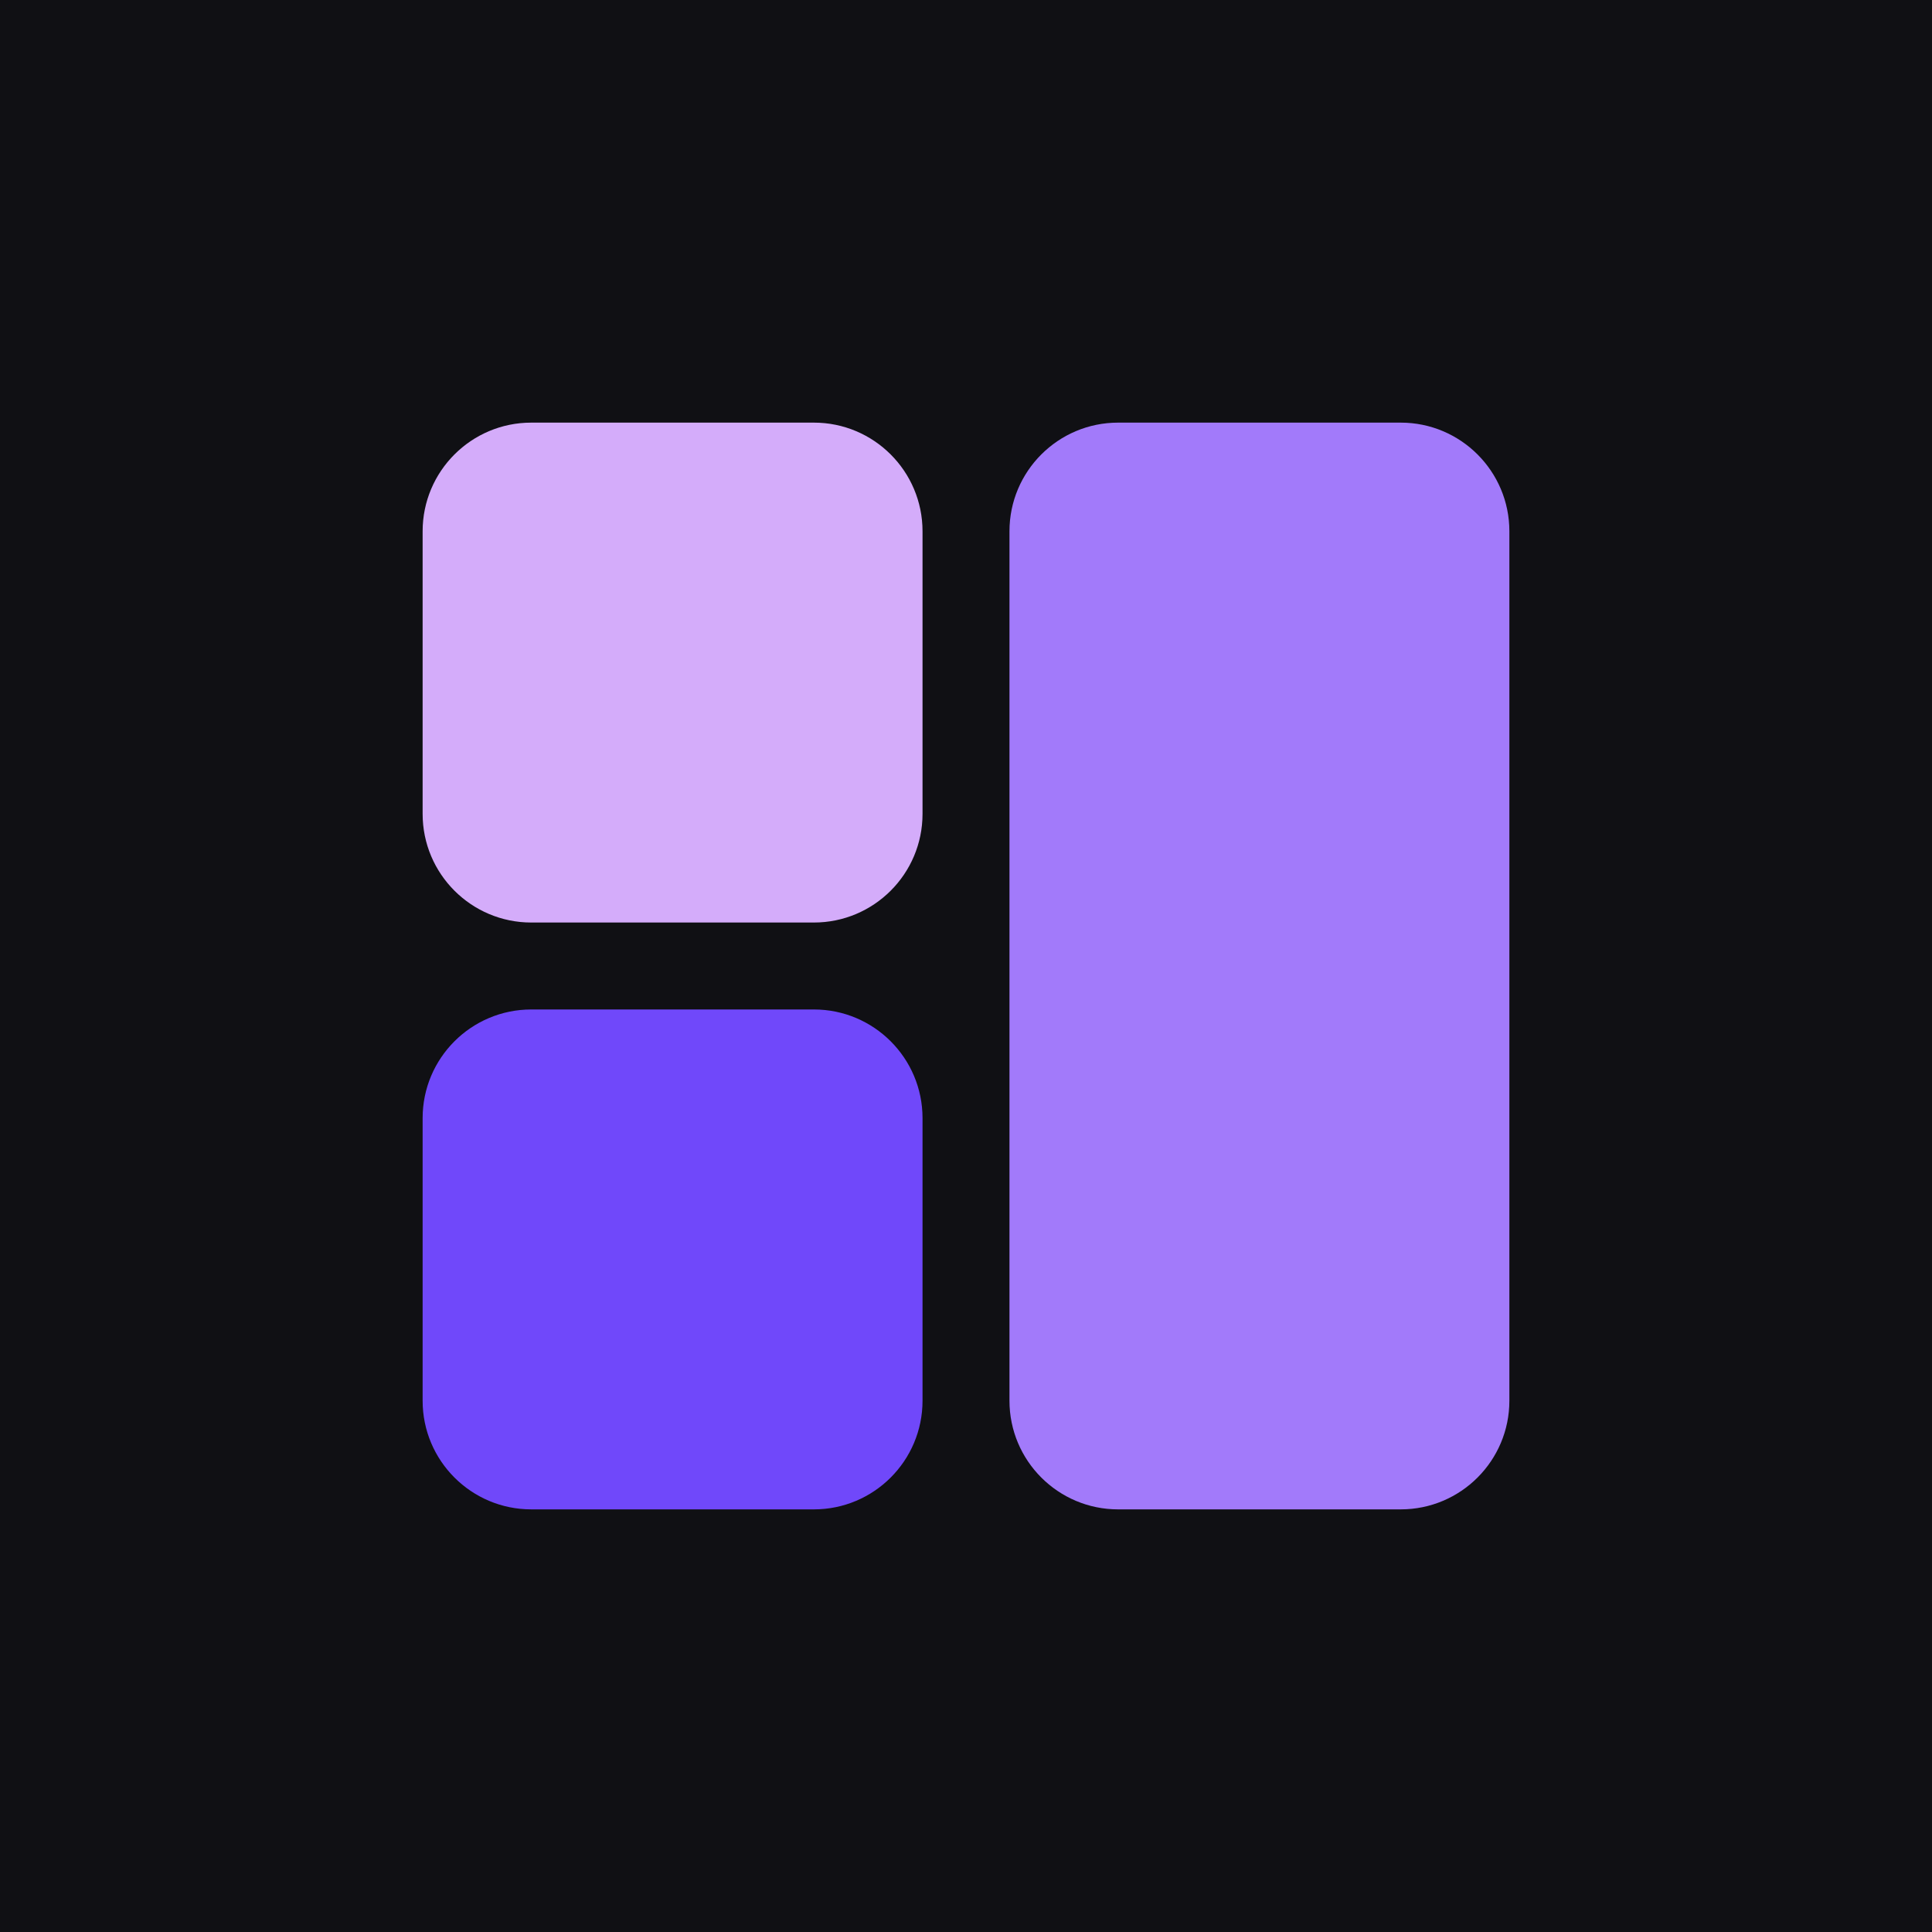
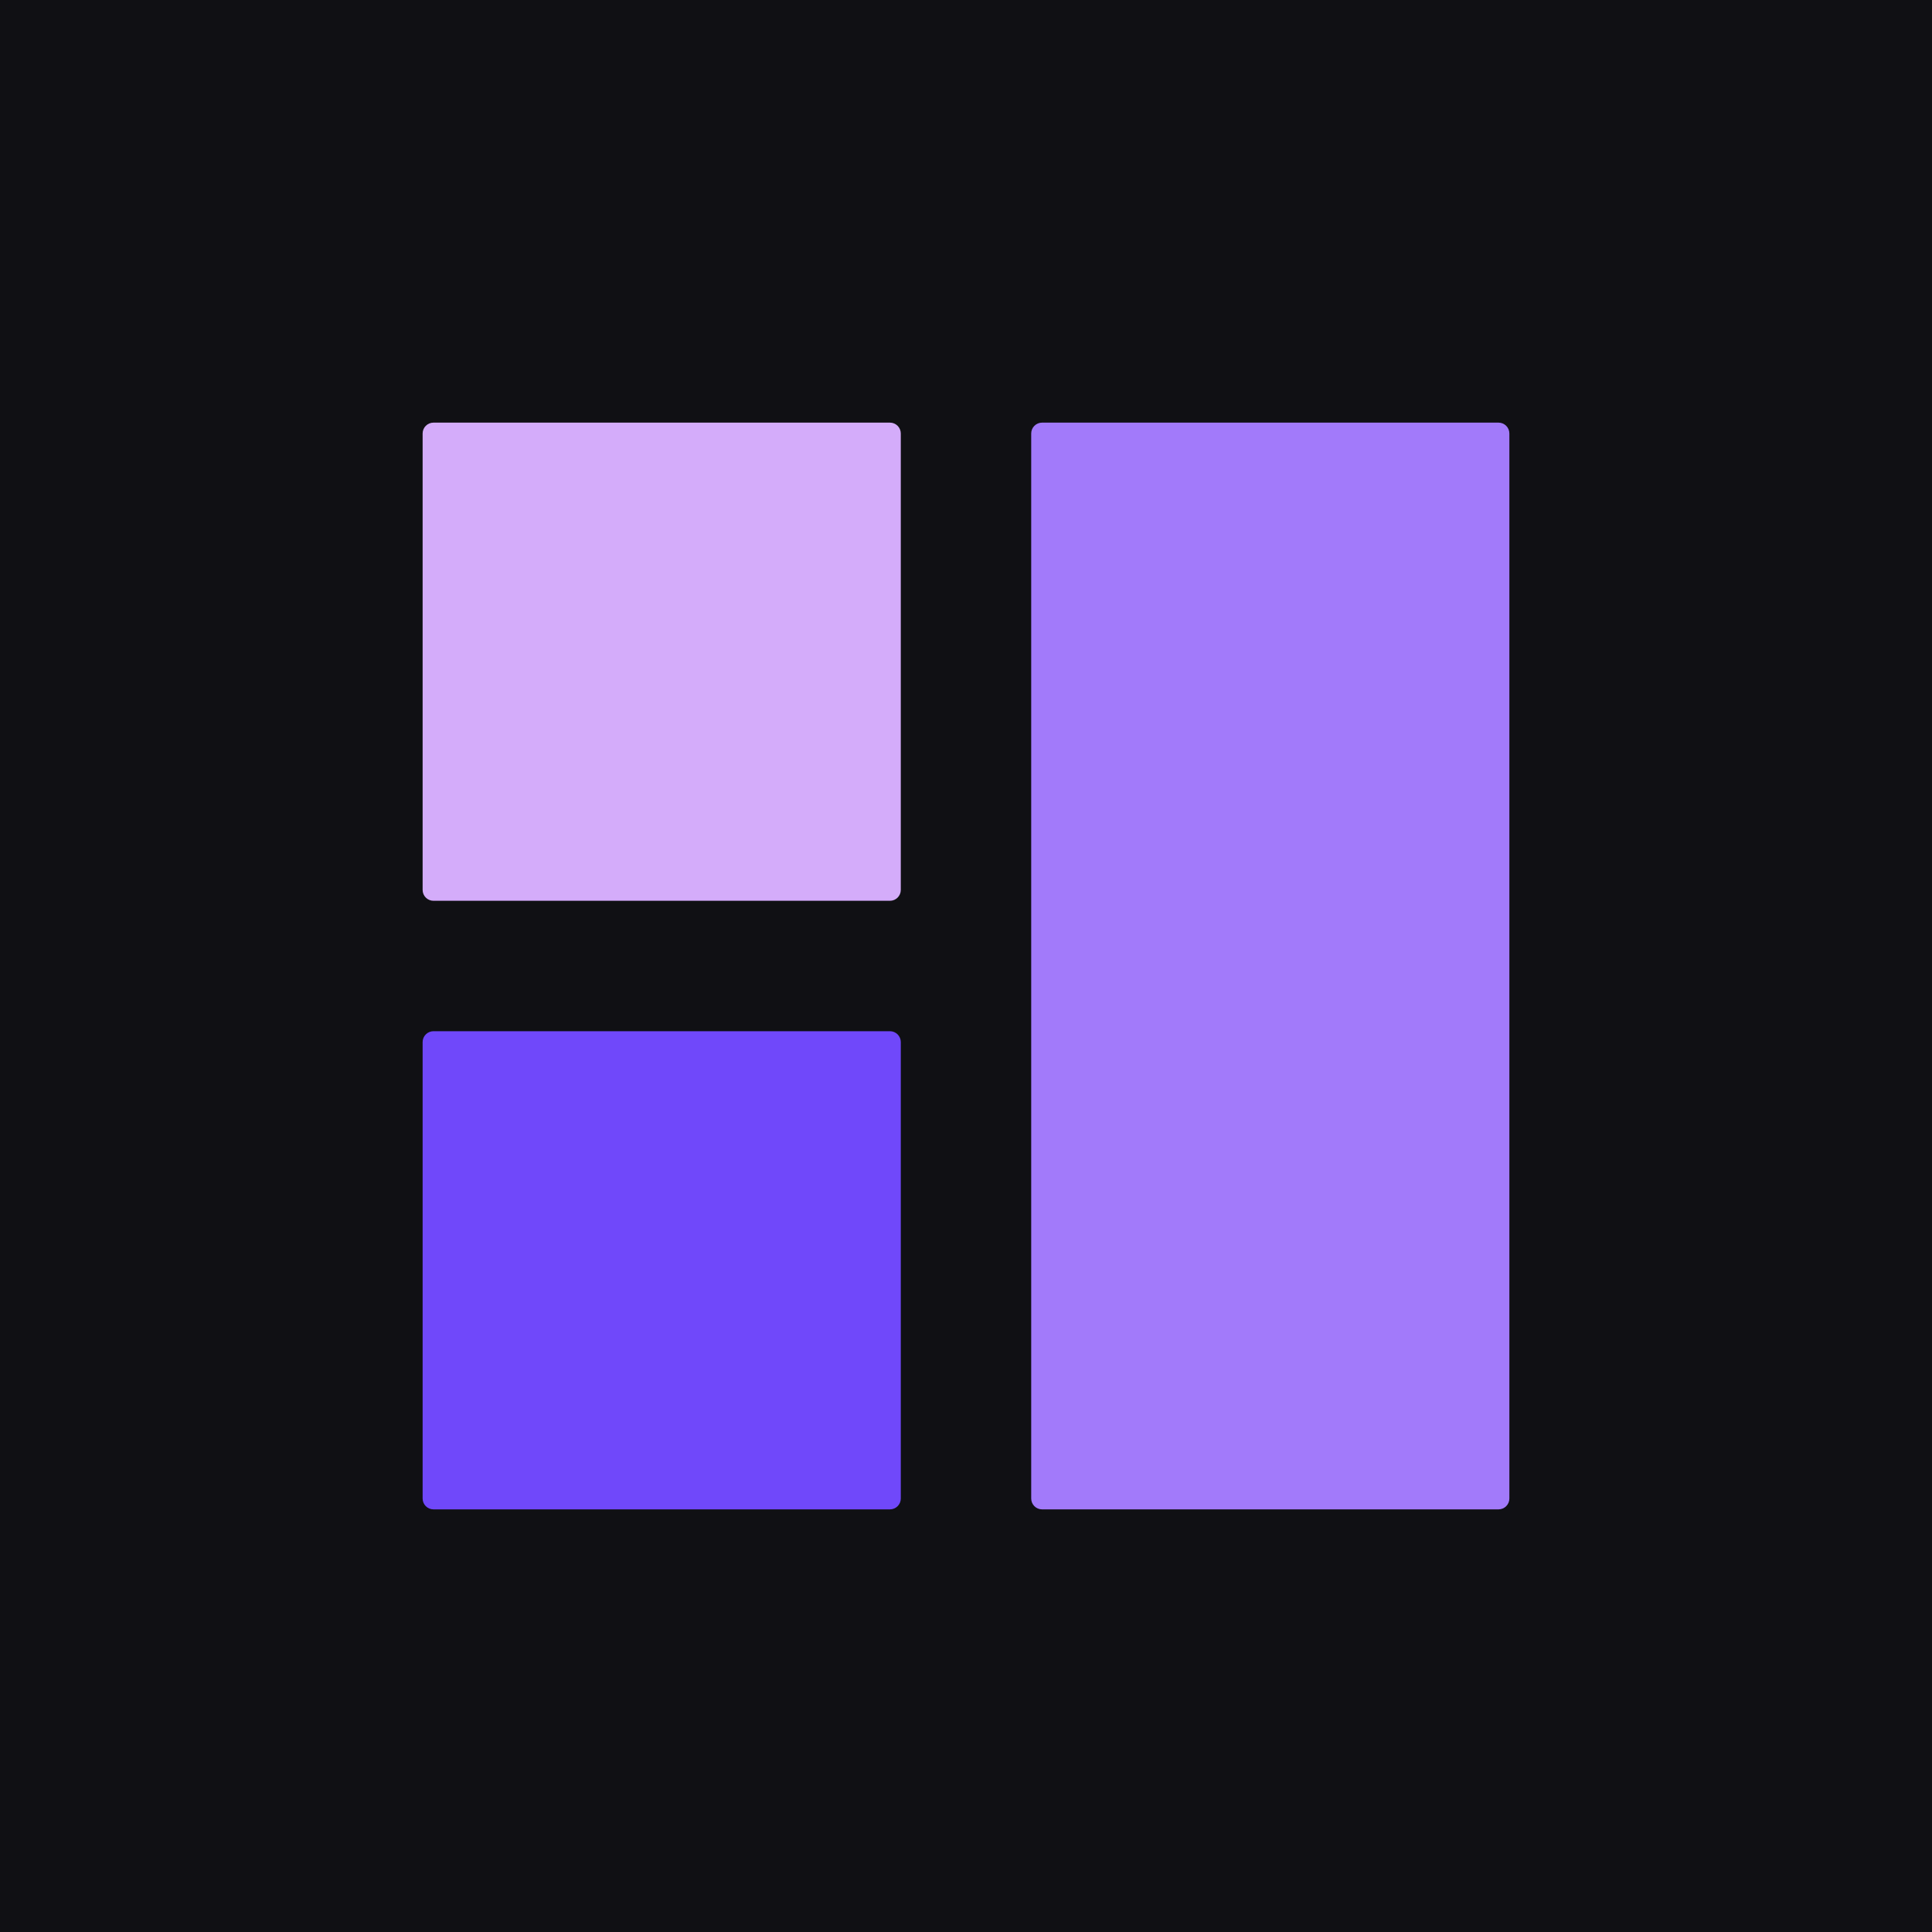
<svg xmlns="http://www.w3.org/2000/svg" width="512" height="512" viewBox="0 0 512 512">
  <rect width="512" height="512" fill="#101014" />
  <g transform="translate(112 112) scale(2.88)">
-     <rect width="46" height="46" rx="10" fill="#D4ACFA" />
-     <rect y="54" width="46" height="46" rx="10" fill="#7048FA" />
-     <rect x="54" width="46" height="100" rx="10" fill="#A27AFA" />
+     <rect width="44" height="44" rx="1" fill="#D4ACFA" />
+     <rect y="56" width="44" height="44" rx="1" fill="#7048FA" />
+     <rect x="56" width="44" height="100" rx="1" fill="#A27AFA" />
  </g>
</svg>
